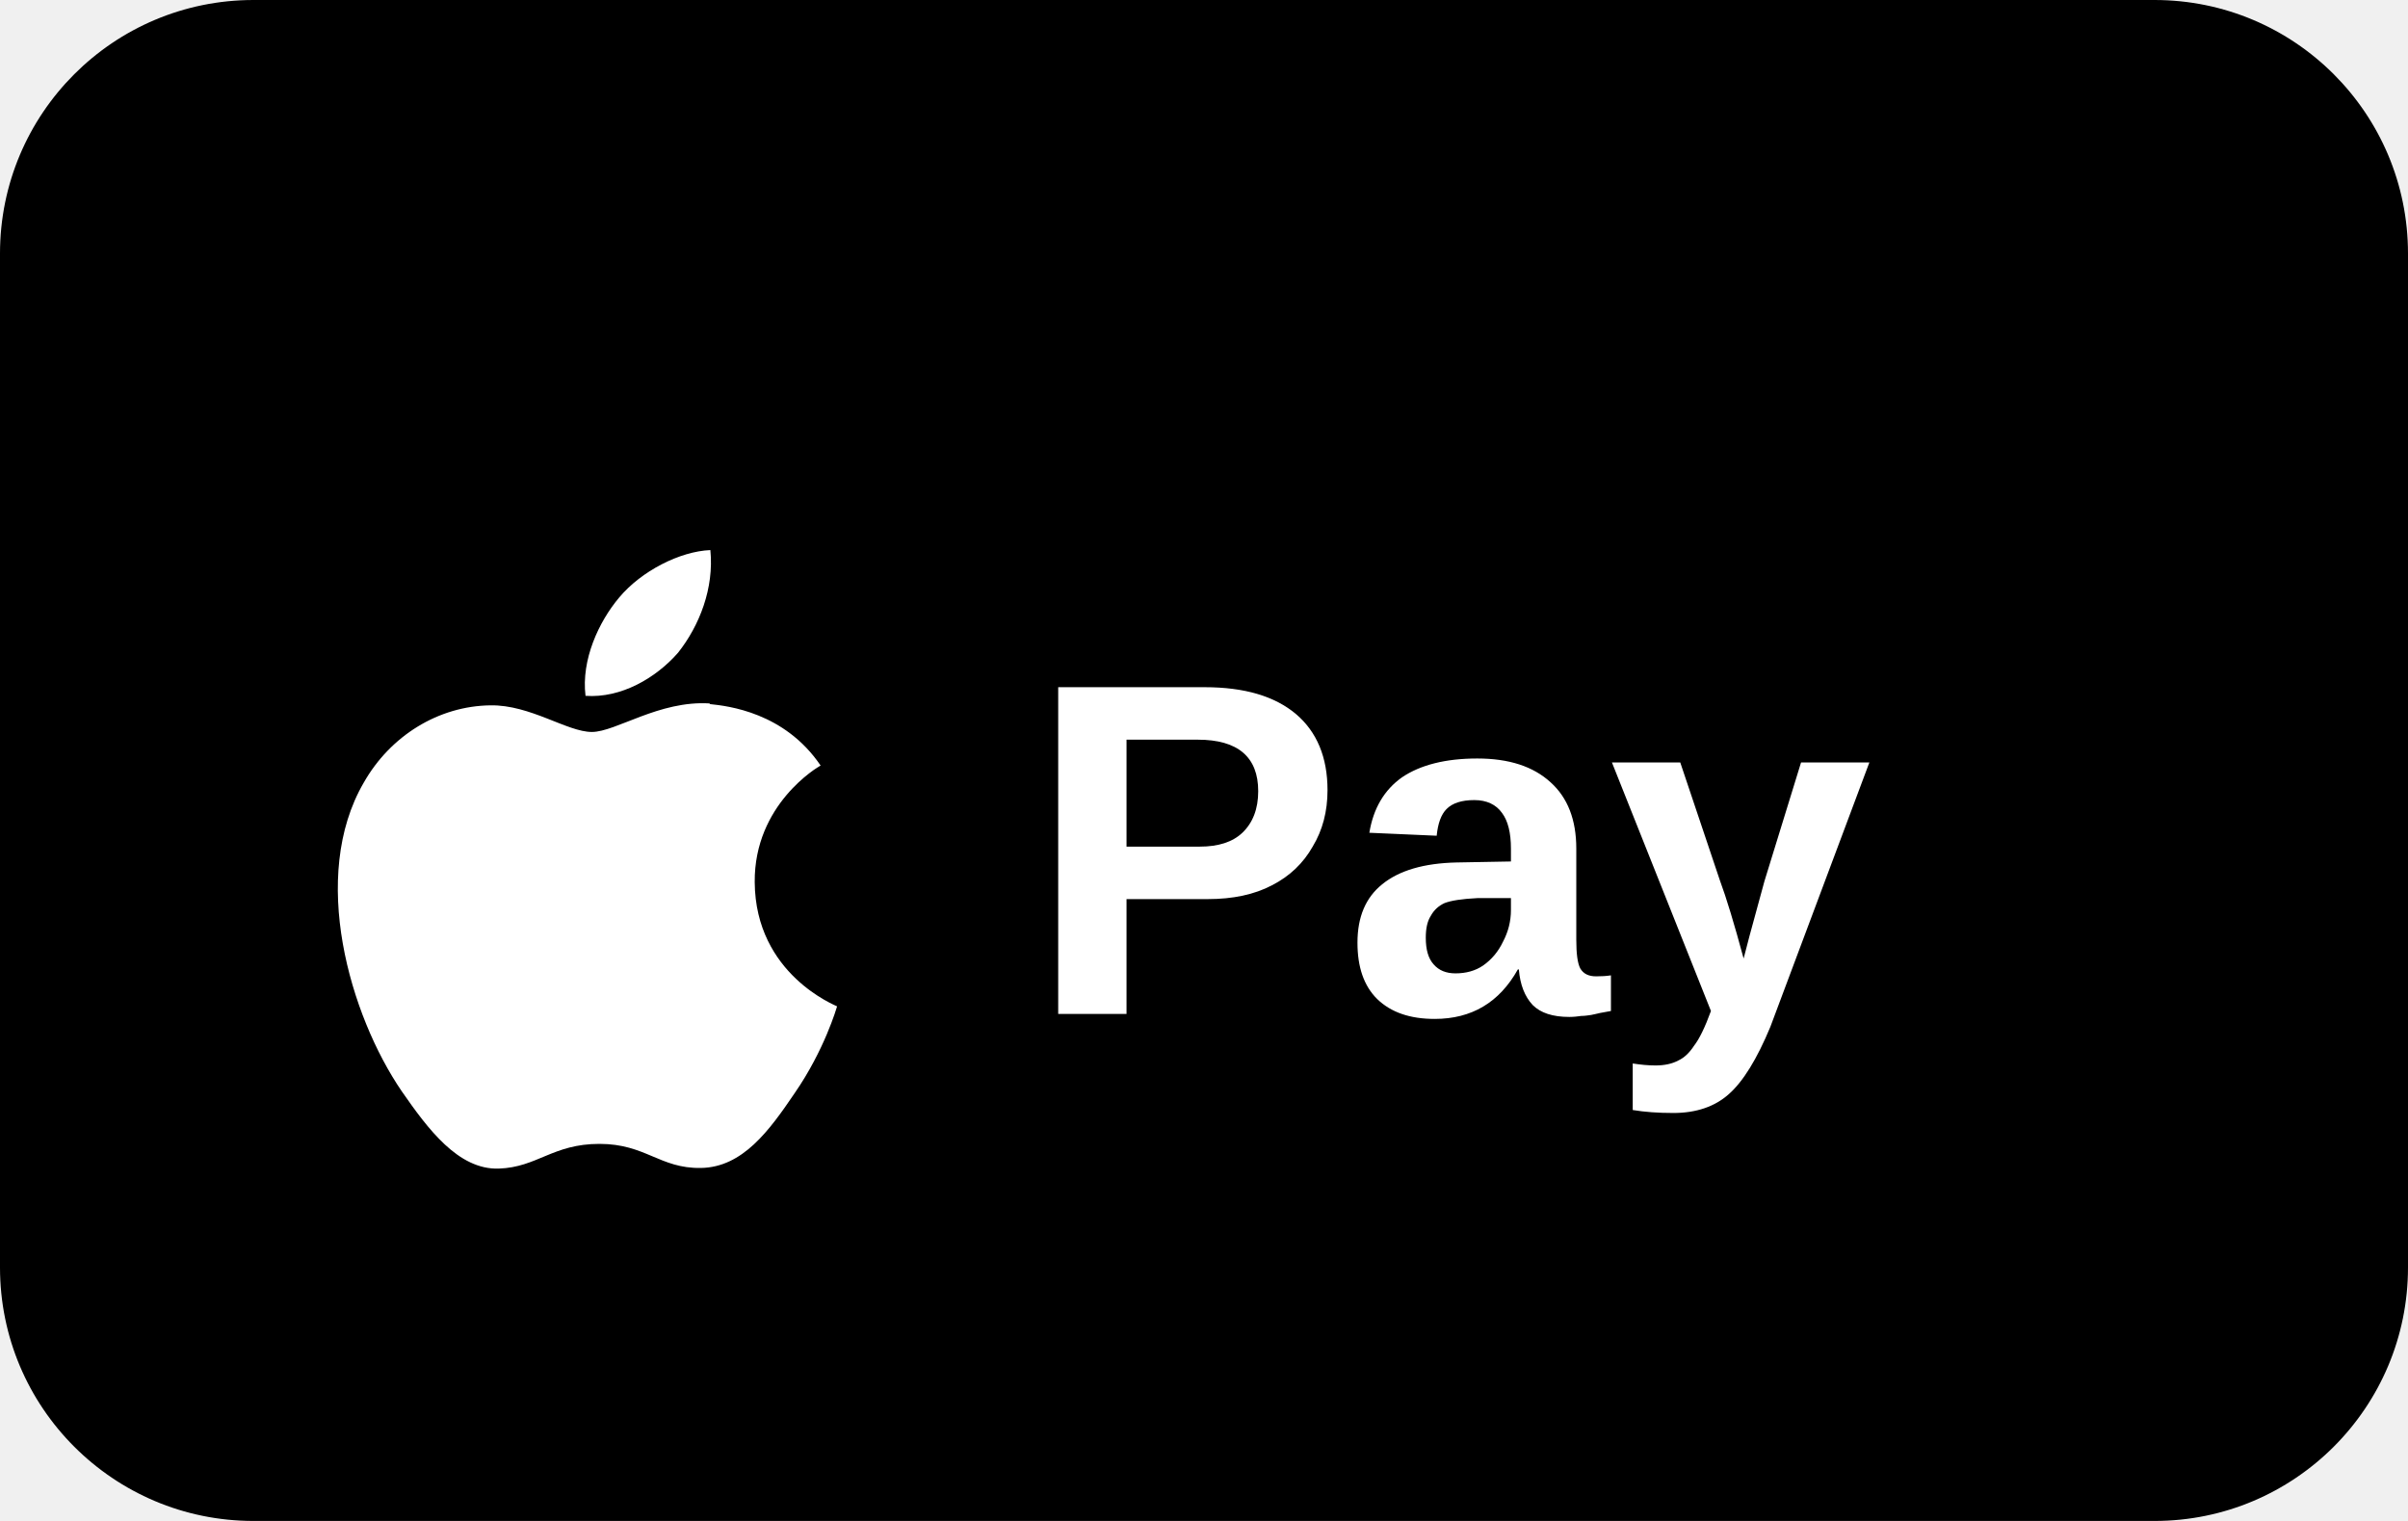
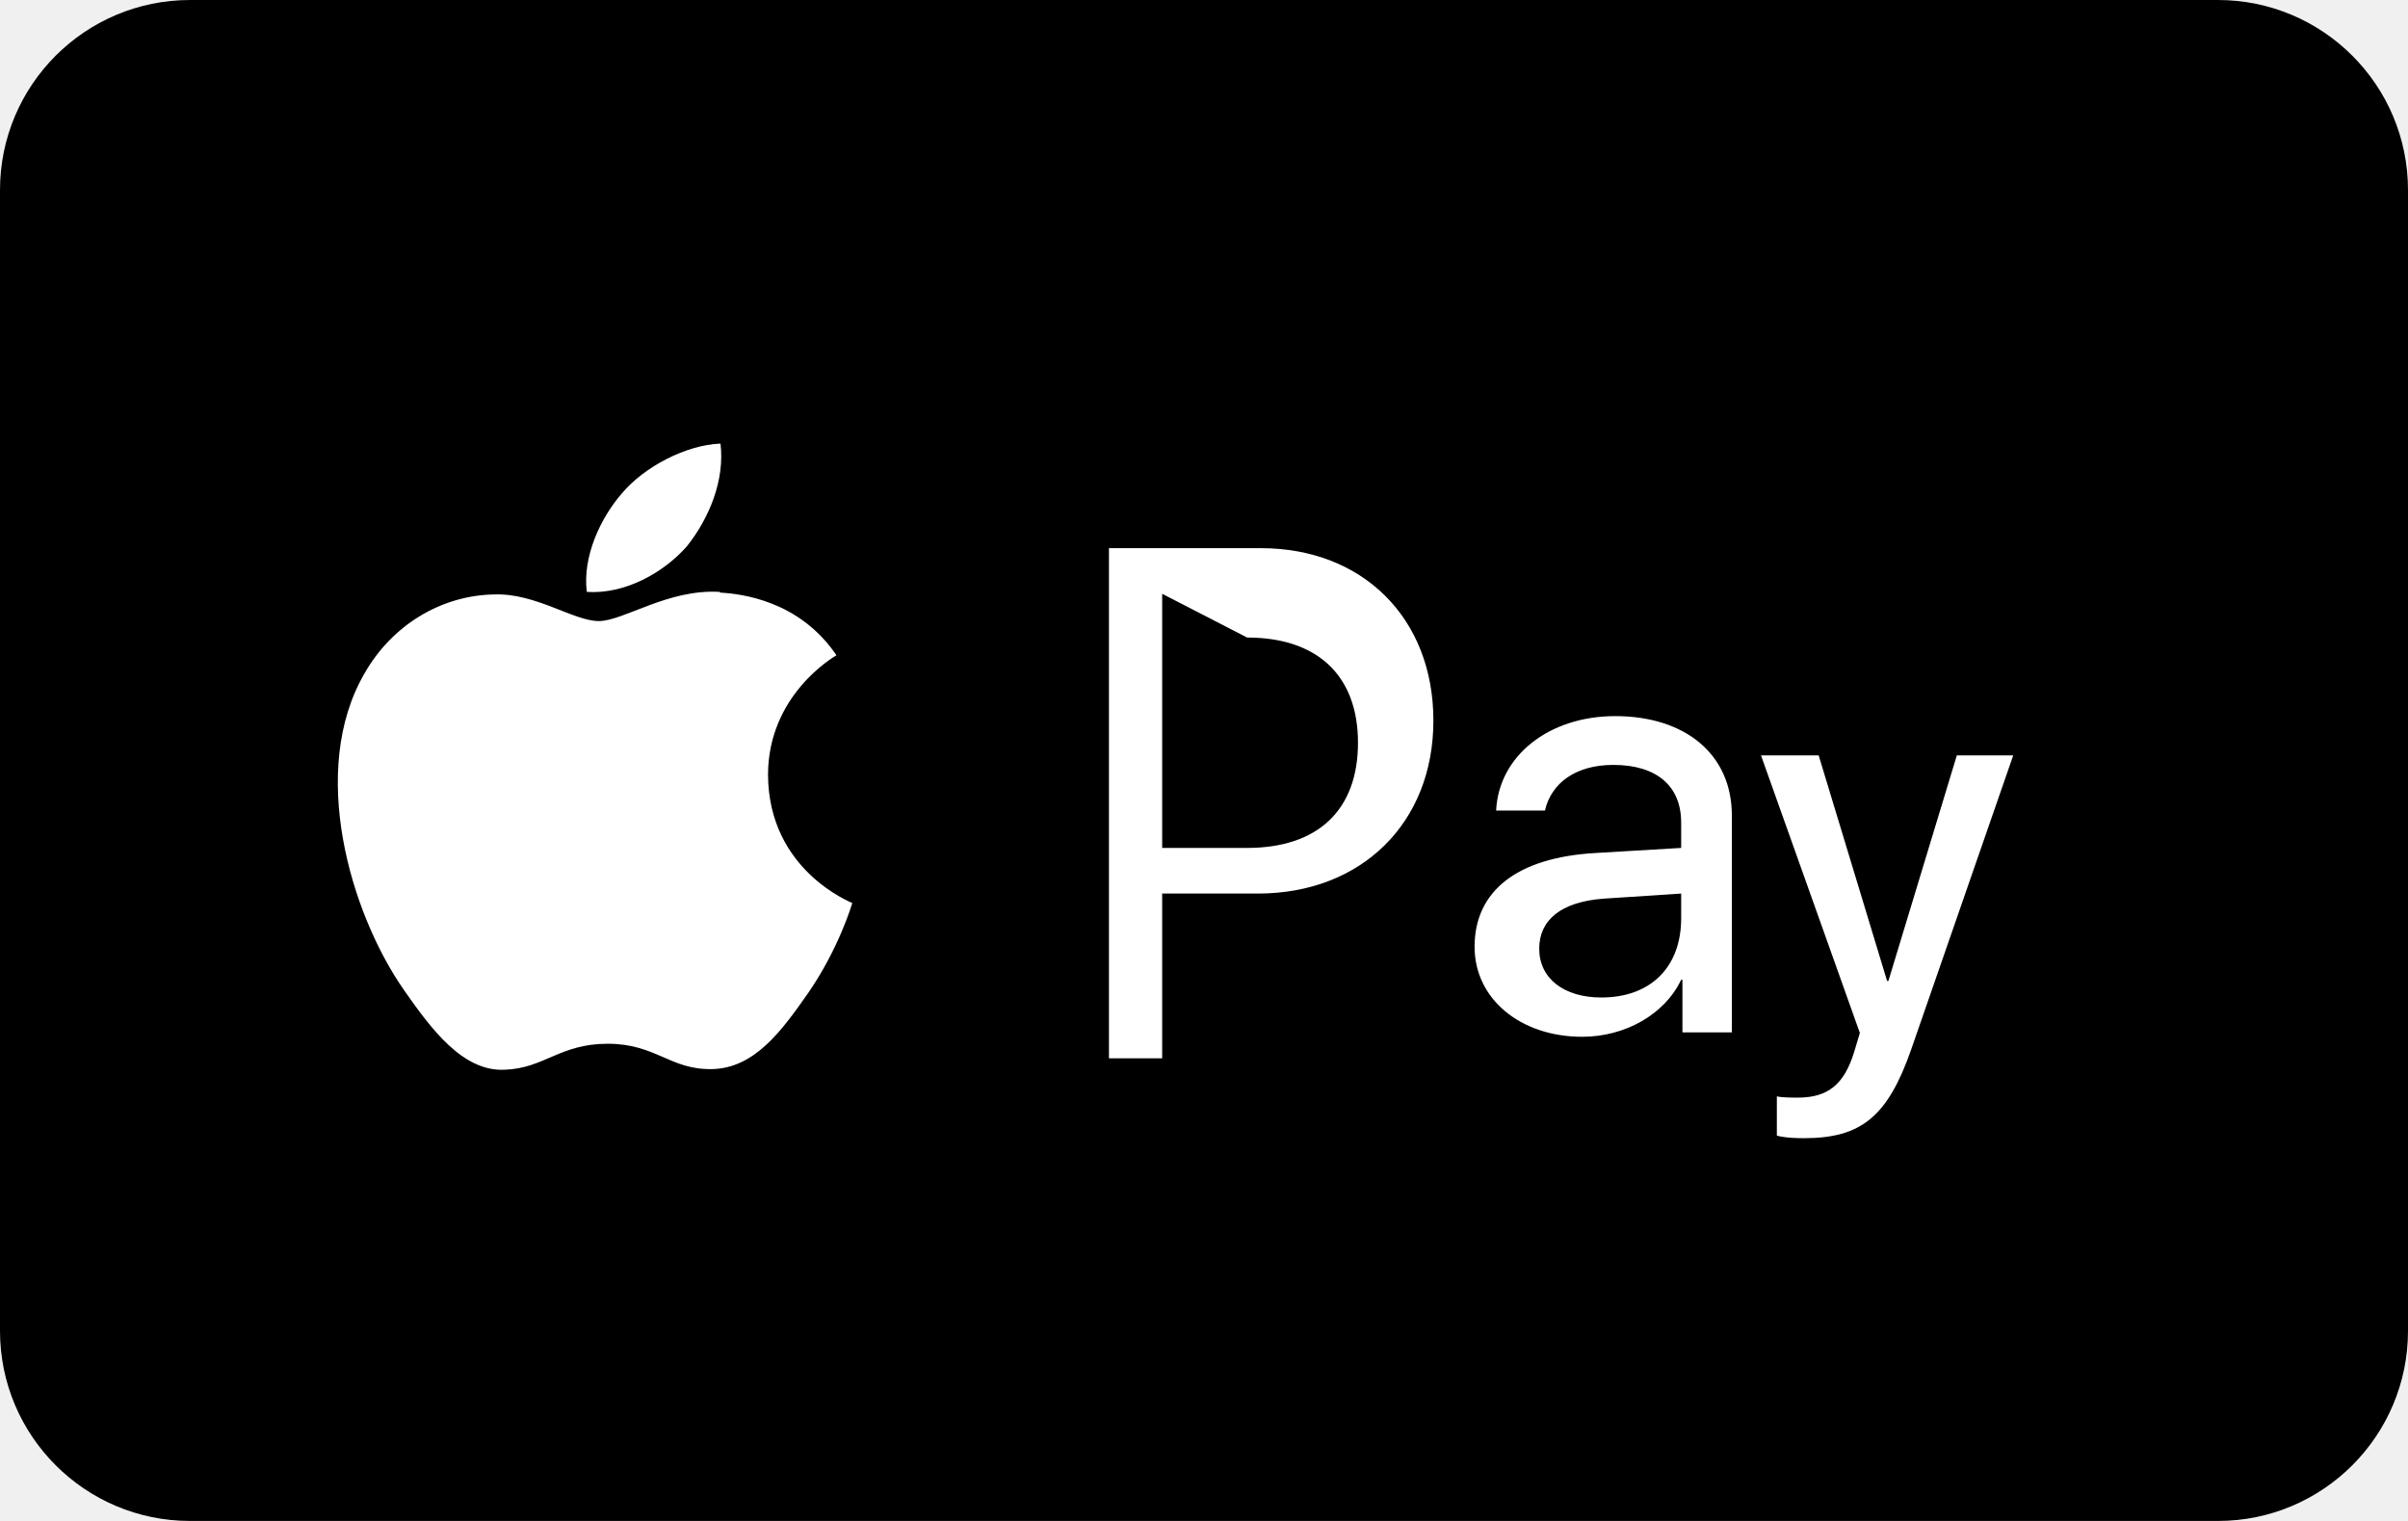
<svg xmlns="http://www.w3.org/2000/svg" viewBox="0 0 38 24" role="img" aria-label="Apple Pay">
-   <rect width="38" height="24" rx="4" fill="#000" />
-   <path d="M10.7 10.3c-.35.4-.9.72-1.46.68-.07-.57.21-1.17.53-1.55.35-.42.96-.73 1.44-.75.06.6-.17 1.19-.51 1.62zm.5.8c-.8-.05-1.48.45-1.86.45-.39 0-.97-.43-1.6-.42-.82.01-1.58.48-2 1.22-.86 1.48-.22 3.67.6 4.87.41.59.89 1.24 1.53 1.22.61-.02.85-.39 1.59-.39.73 0 .95.39 1.6.38.66-.01 1.08-.59 1.48-1.18.47-.68.66-1.34.67-1.37-.01-.01-1.29-.5-1.3-1.96-.01-1.23 1-1.82 1.04-1.84-.57-.84-1.46-.94-1.75-.97z" fill="#fff" />
-   <text x="16.2" y="16" font-family="Arial, Helvetica, sans-serif" font-weight="600" font-size="7.5" fill="#fff">Pay</text>
+   <rect width="38" height="24" rx="3" fill="#000000" />
+   <g fill="#ffffff" transform="translate(6 7)">
+     <path d="M4.84 1.62c.35-.44.6-1.04.53-1.62-.54.02-1.2.36-1.56.79-.33.38-.62.99-.55 1.55.6.04 1.21-.3 1.58-.72zM5.36 2.34c-.82-.05-1.52.46-1.91.46-.4 0-.99-.44-1.64-.42-.85.01-1.63.49-2.06 1.25-.88 1.52-.23 3.77.63 5 .42.6.92 1.28 1.58 1.25.63-.02.87-.41 1.63-.41.76 0 .98.41 1.64.4.68-.01 1.11-.61 1.53-1.21.48-.7.68-1.38.69-1.41-.01-.01-1.32-.51-1.33-2.02 0-1.26 1.03-1.86 1.08-1.89-.59-.87-1.51-.97-1.84-.99z" />
+     <path d="M11.5 1.65h2.4c1.6 0 2.72 1.1 2.72 2.72s-1.14 2.73-2.77 2.73h-1.51v2.6h-.84zm.84.72v4.01h1.34c1.12 0 1.75-.6 1.75-1.66 0-1.05-.63-1.66-1.75-1.66zM17.27 7.94c0-.88.67-1.41 1.91-1.48l1.35-.08v-.4c0-.58-.39-.91-1.07-.91-.6 0-.98.29-1.08.72h-.77c.04-.86.83-1.49 1.88-1.49 1.09 0 1.84.59 1.84 1.57v3.42h-.78v-.83h-.02c-.26.55-.89.9-1.56.9-.98 0-1.7-.6-1.7-1.42zm3.26-.45v-.39l-1.22.08c-.68.05-1.02.34-1.02.79 0 .47.39.77.98.77.78 0 1.26-.48 1.26-1.25zM22.04 11.02v-.72c.08.02.25.02.33.02.47 0 .73-.2.89-.72l.09-.3-1.56-4.38h.91l1.08 3.56h.02l1.08-3.56h.89l-1.61 4.64c-.37 1.06-.79 1.4-1.69 1.4-.07 0-.28 0-.43-.04z" />
+   </g>
</svg>
